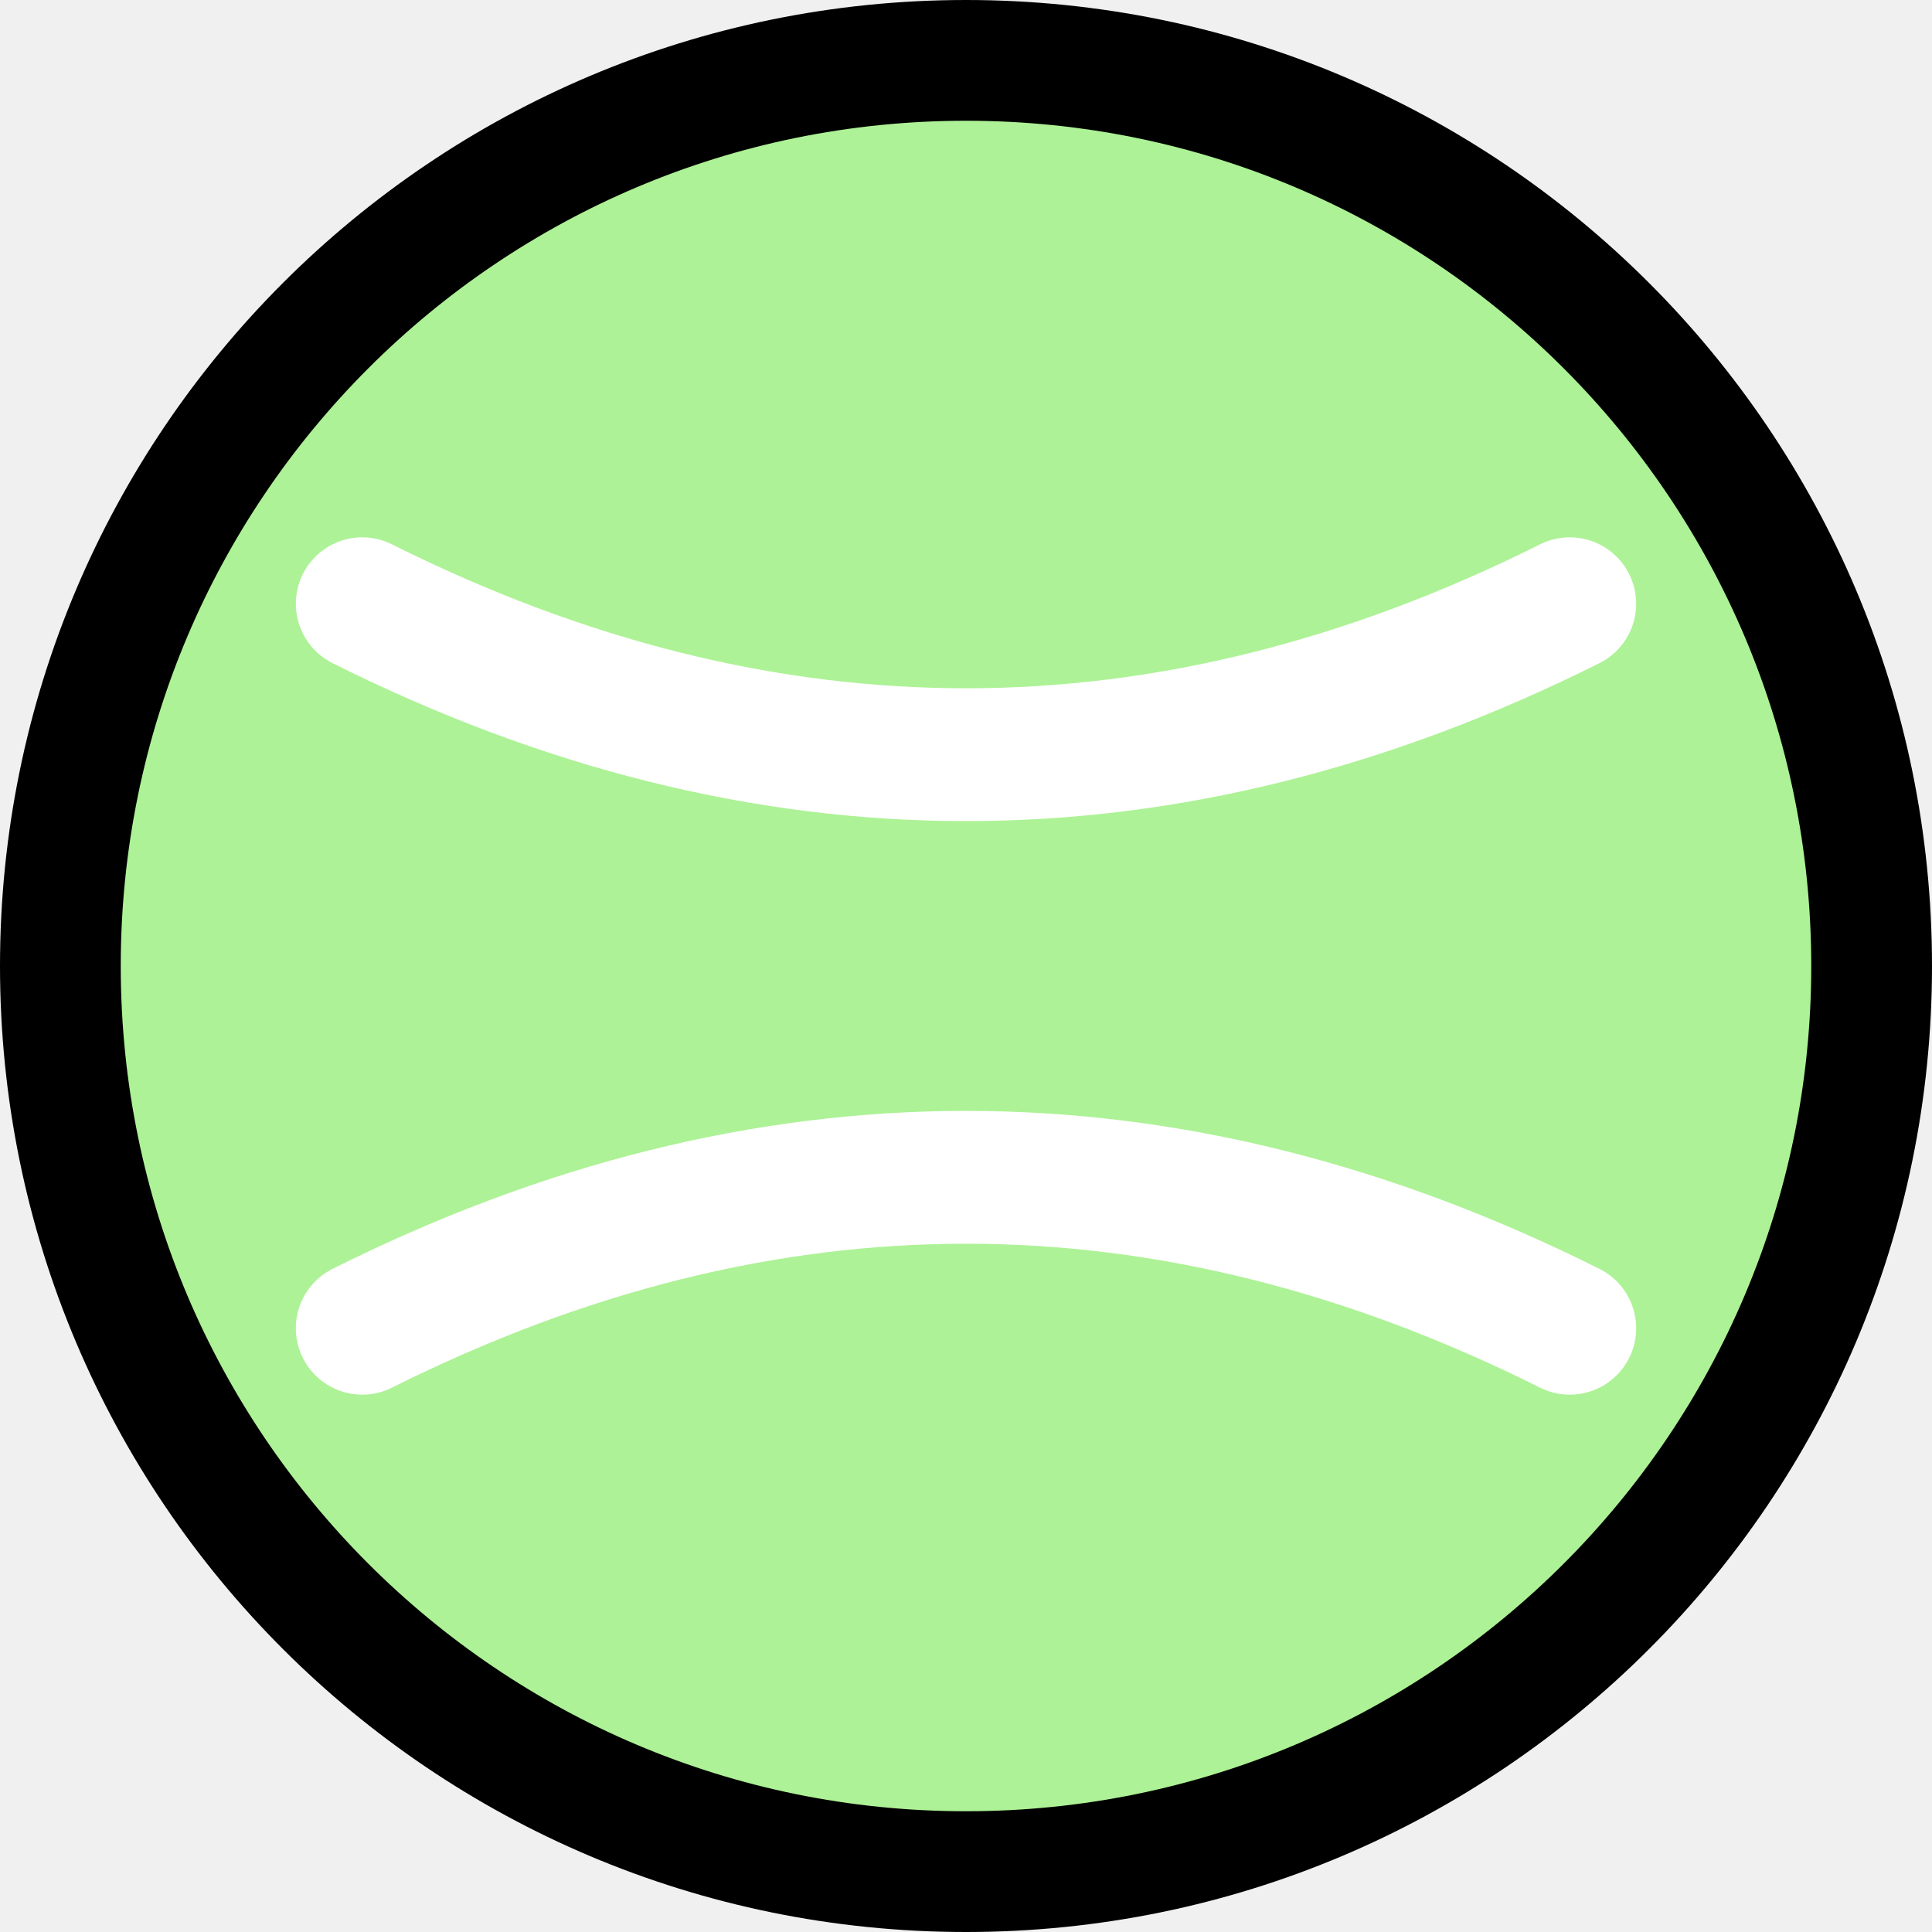
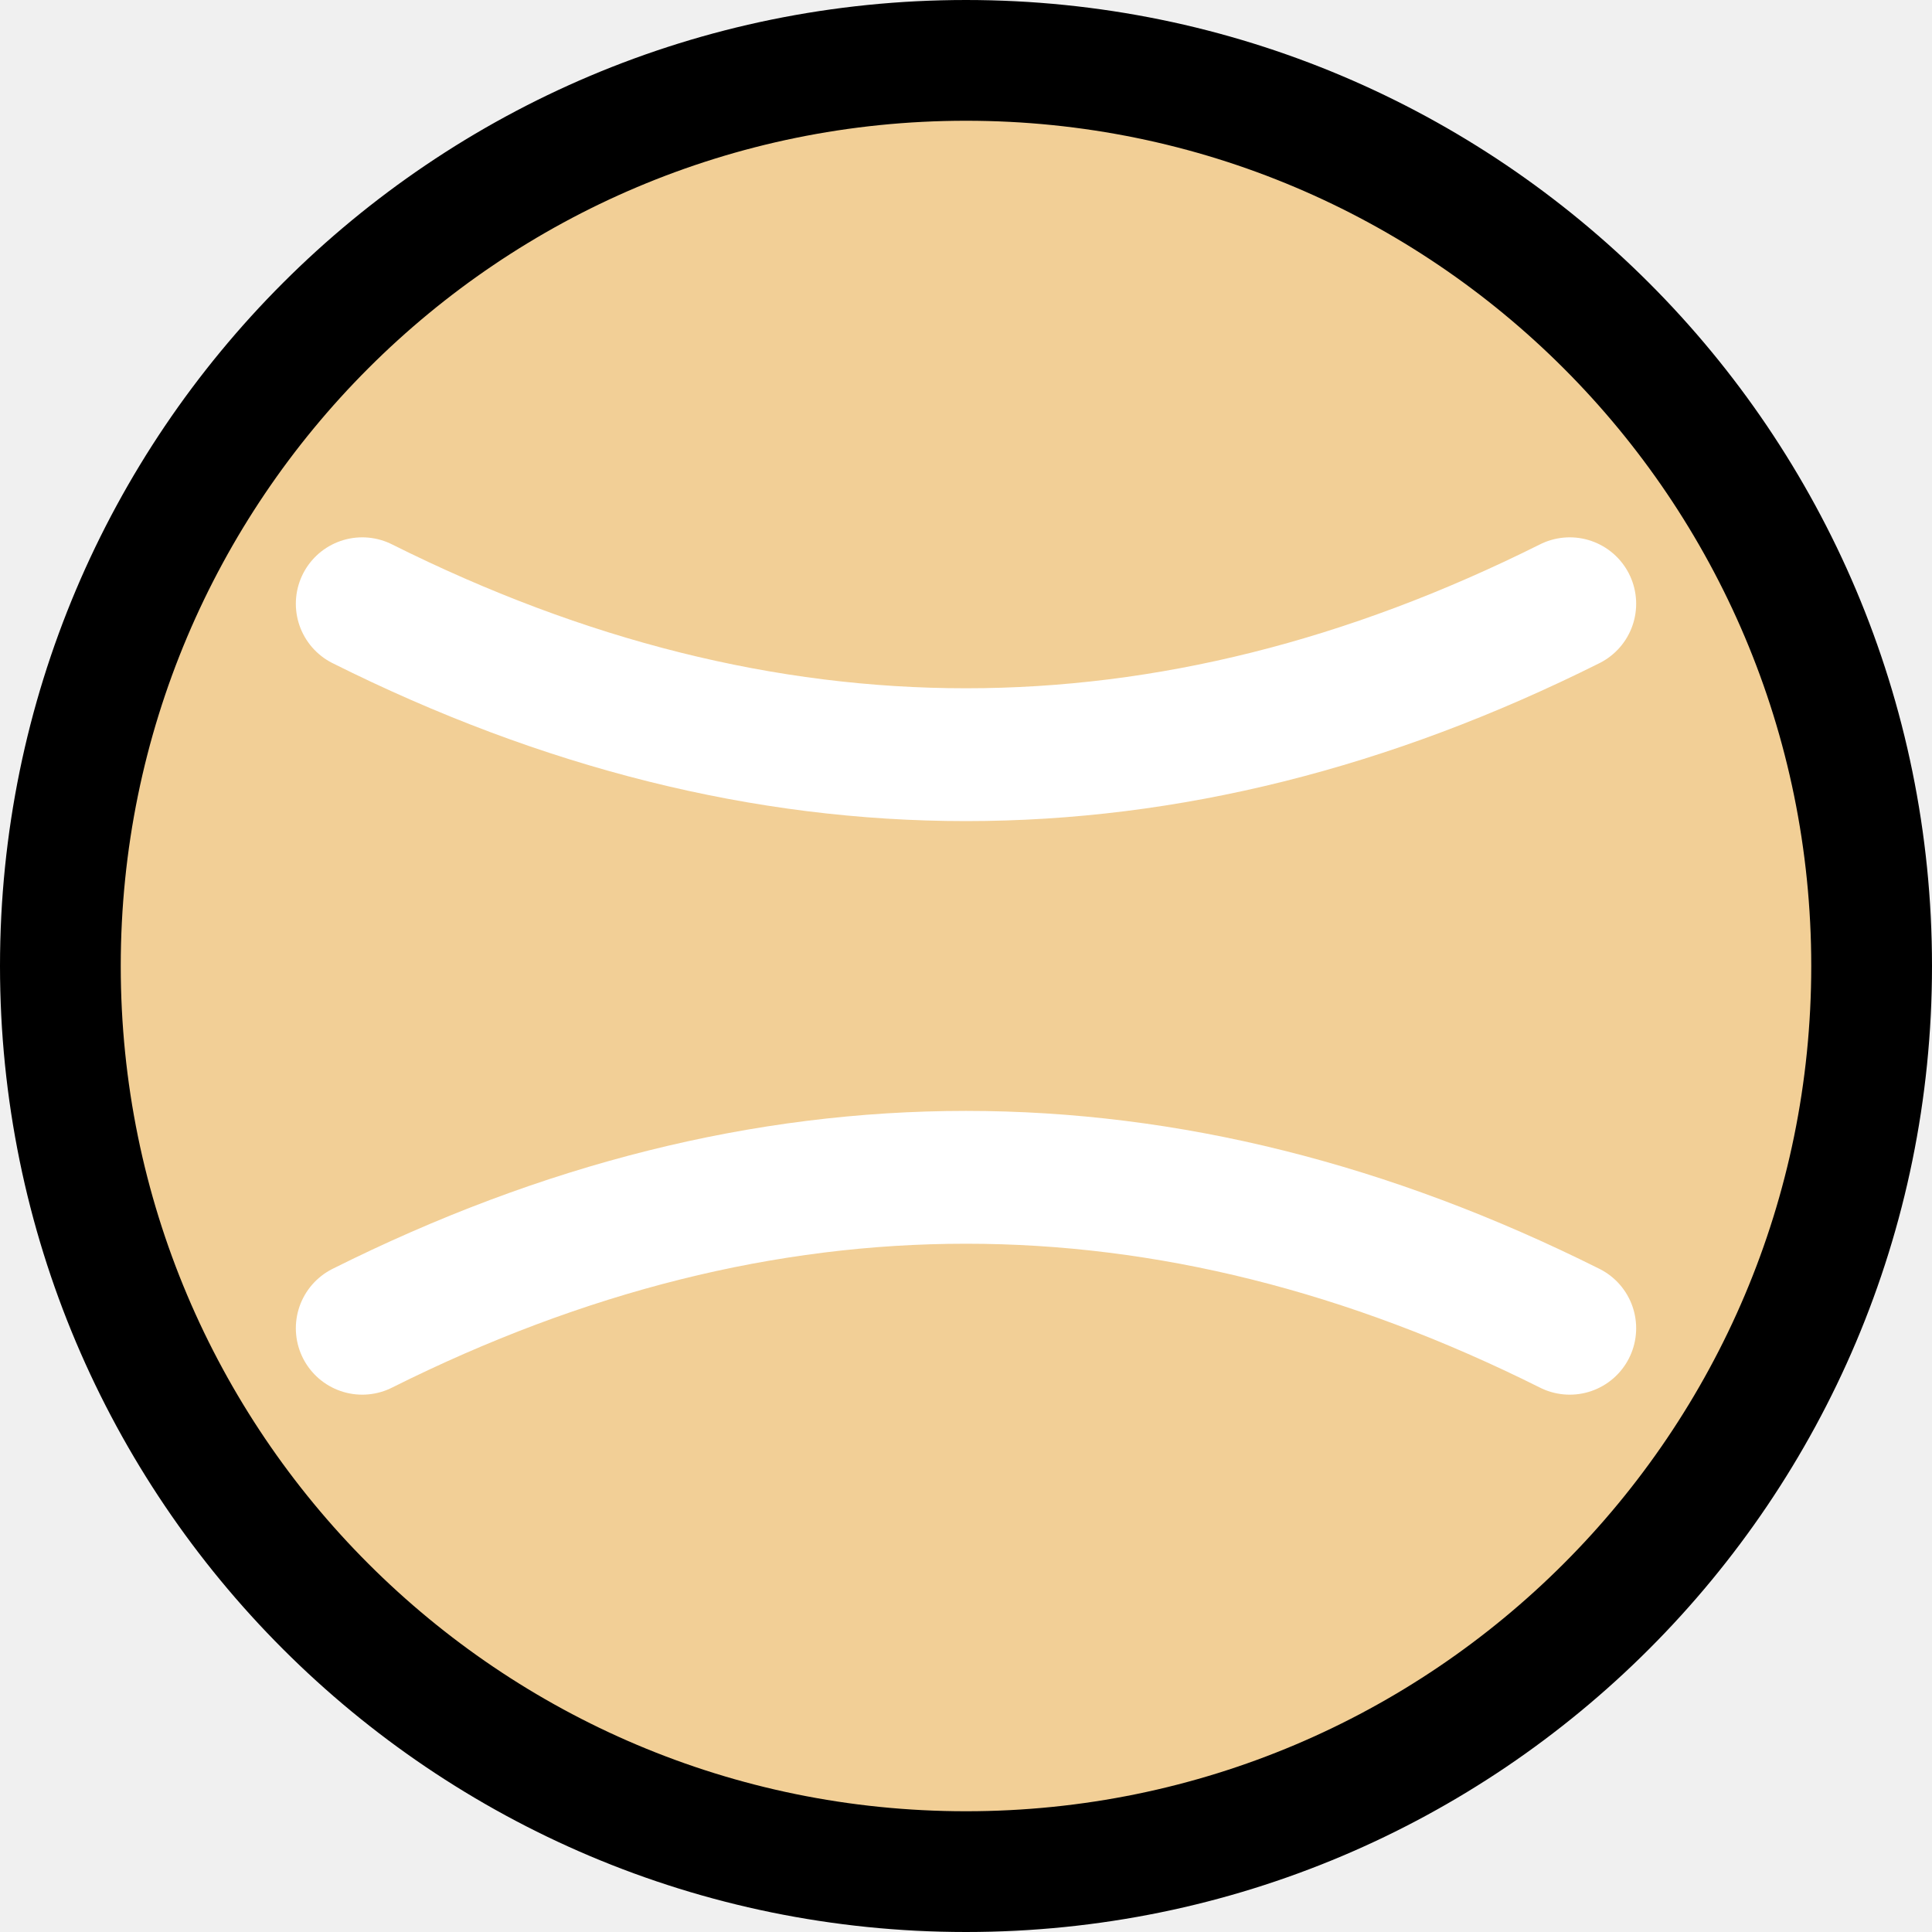
<svg xmlns="http://www.w3.org/2000/svg" viewBox="0 0 32 32">
-   <circle cx="16" cy="16" r="15" fill="#ADF296" stroke="#000" stroke-width="2" />
+   <circle cx="16" cy="16" r="15" fill="#F2CF96" stroke="#000" stroke-width="2" />
  <path d="M 6 10 Q 16 15 26 10" fill="none" stroke="#fff" stroke-width="2.2" stroke-linecap="round" />
  <path d="M 6 22 Q 16 17 26 22" fill="none" stroke="#fff" stroke-width="2.2" stroke-linecap="round" />
</svg>
